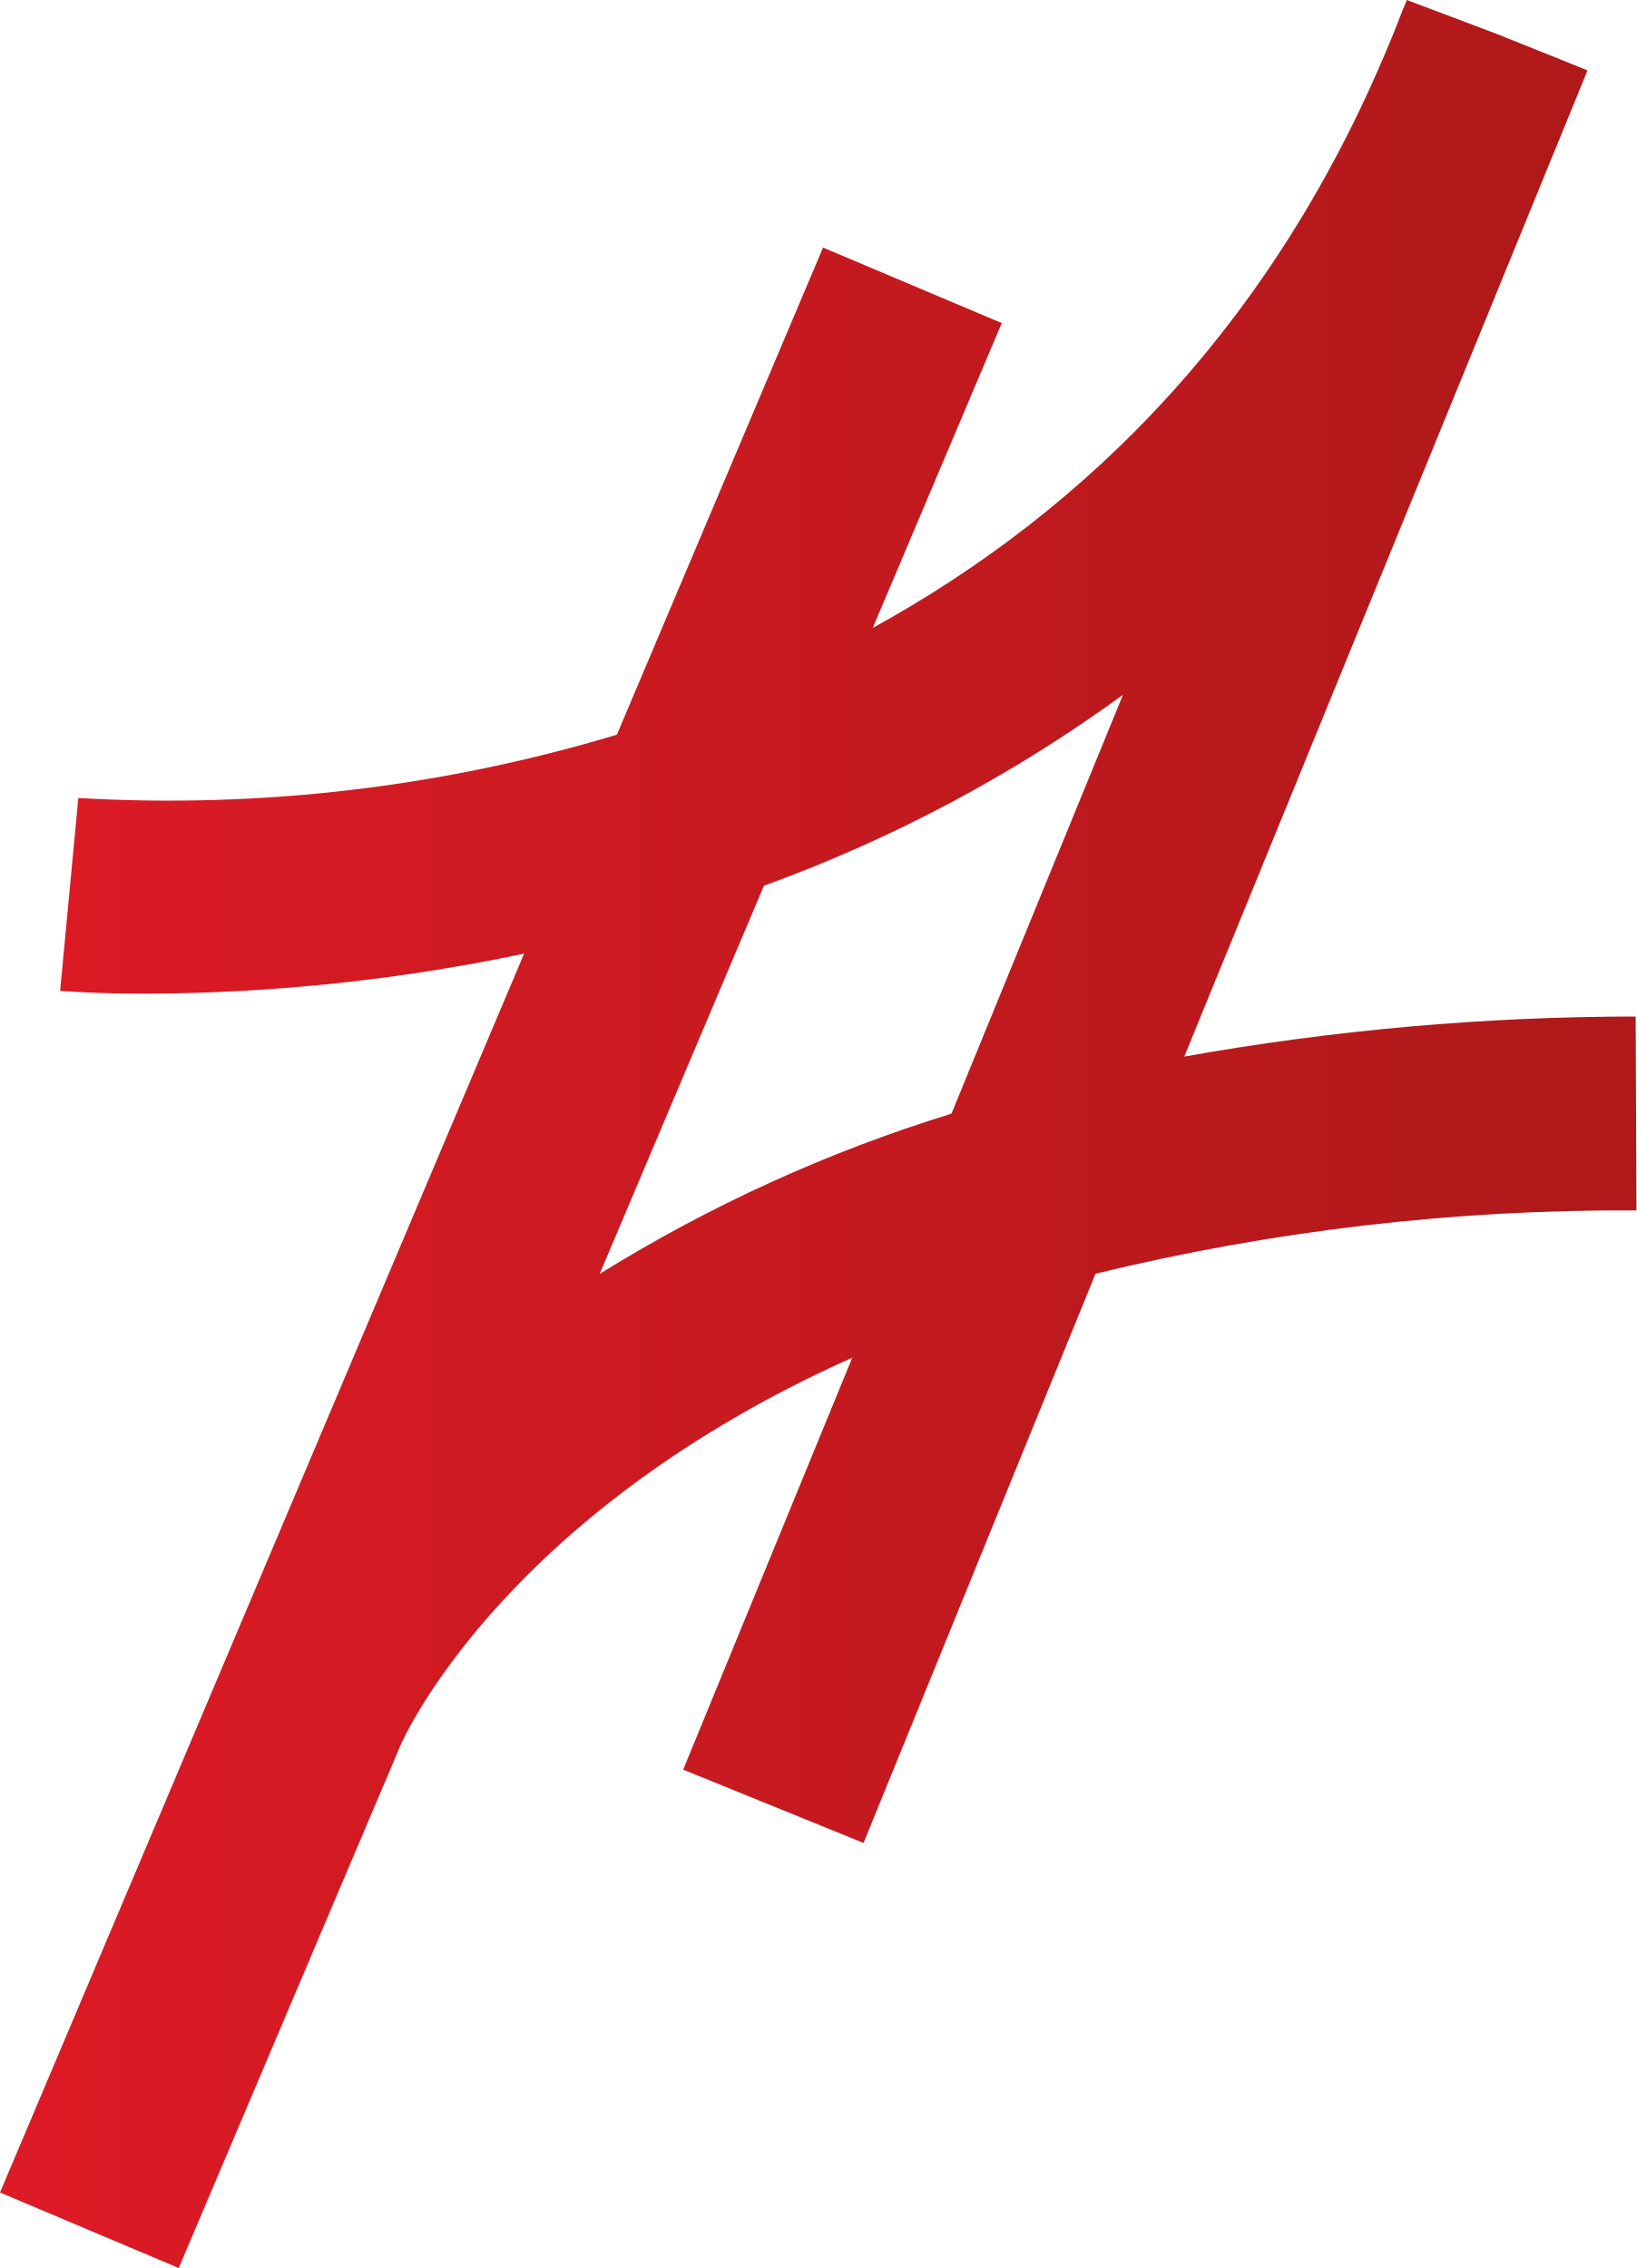
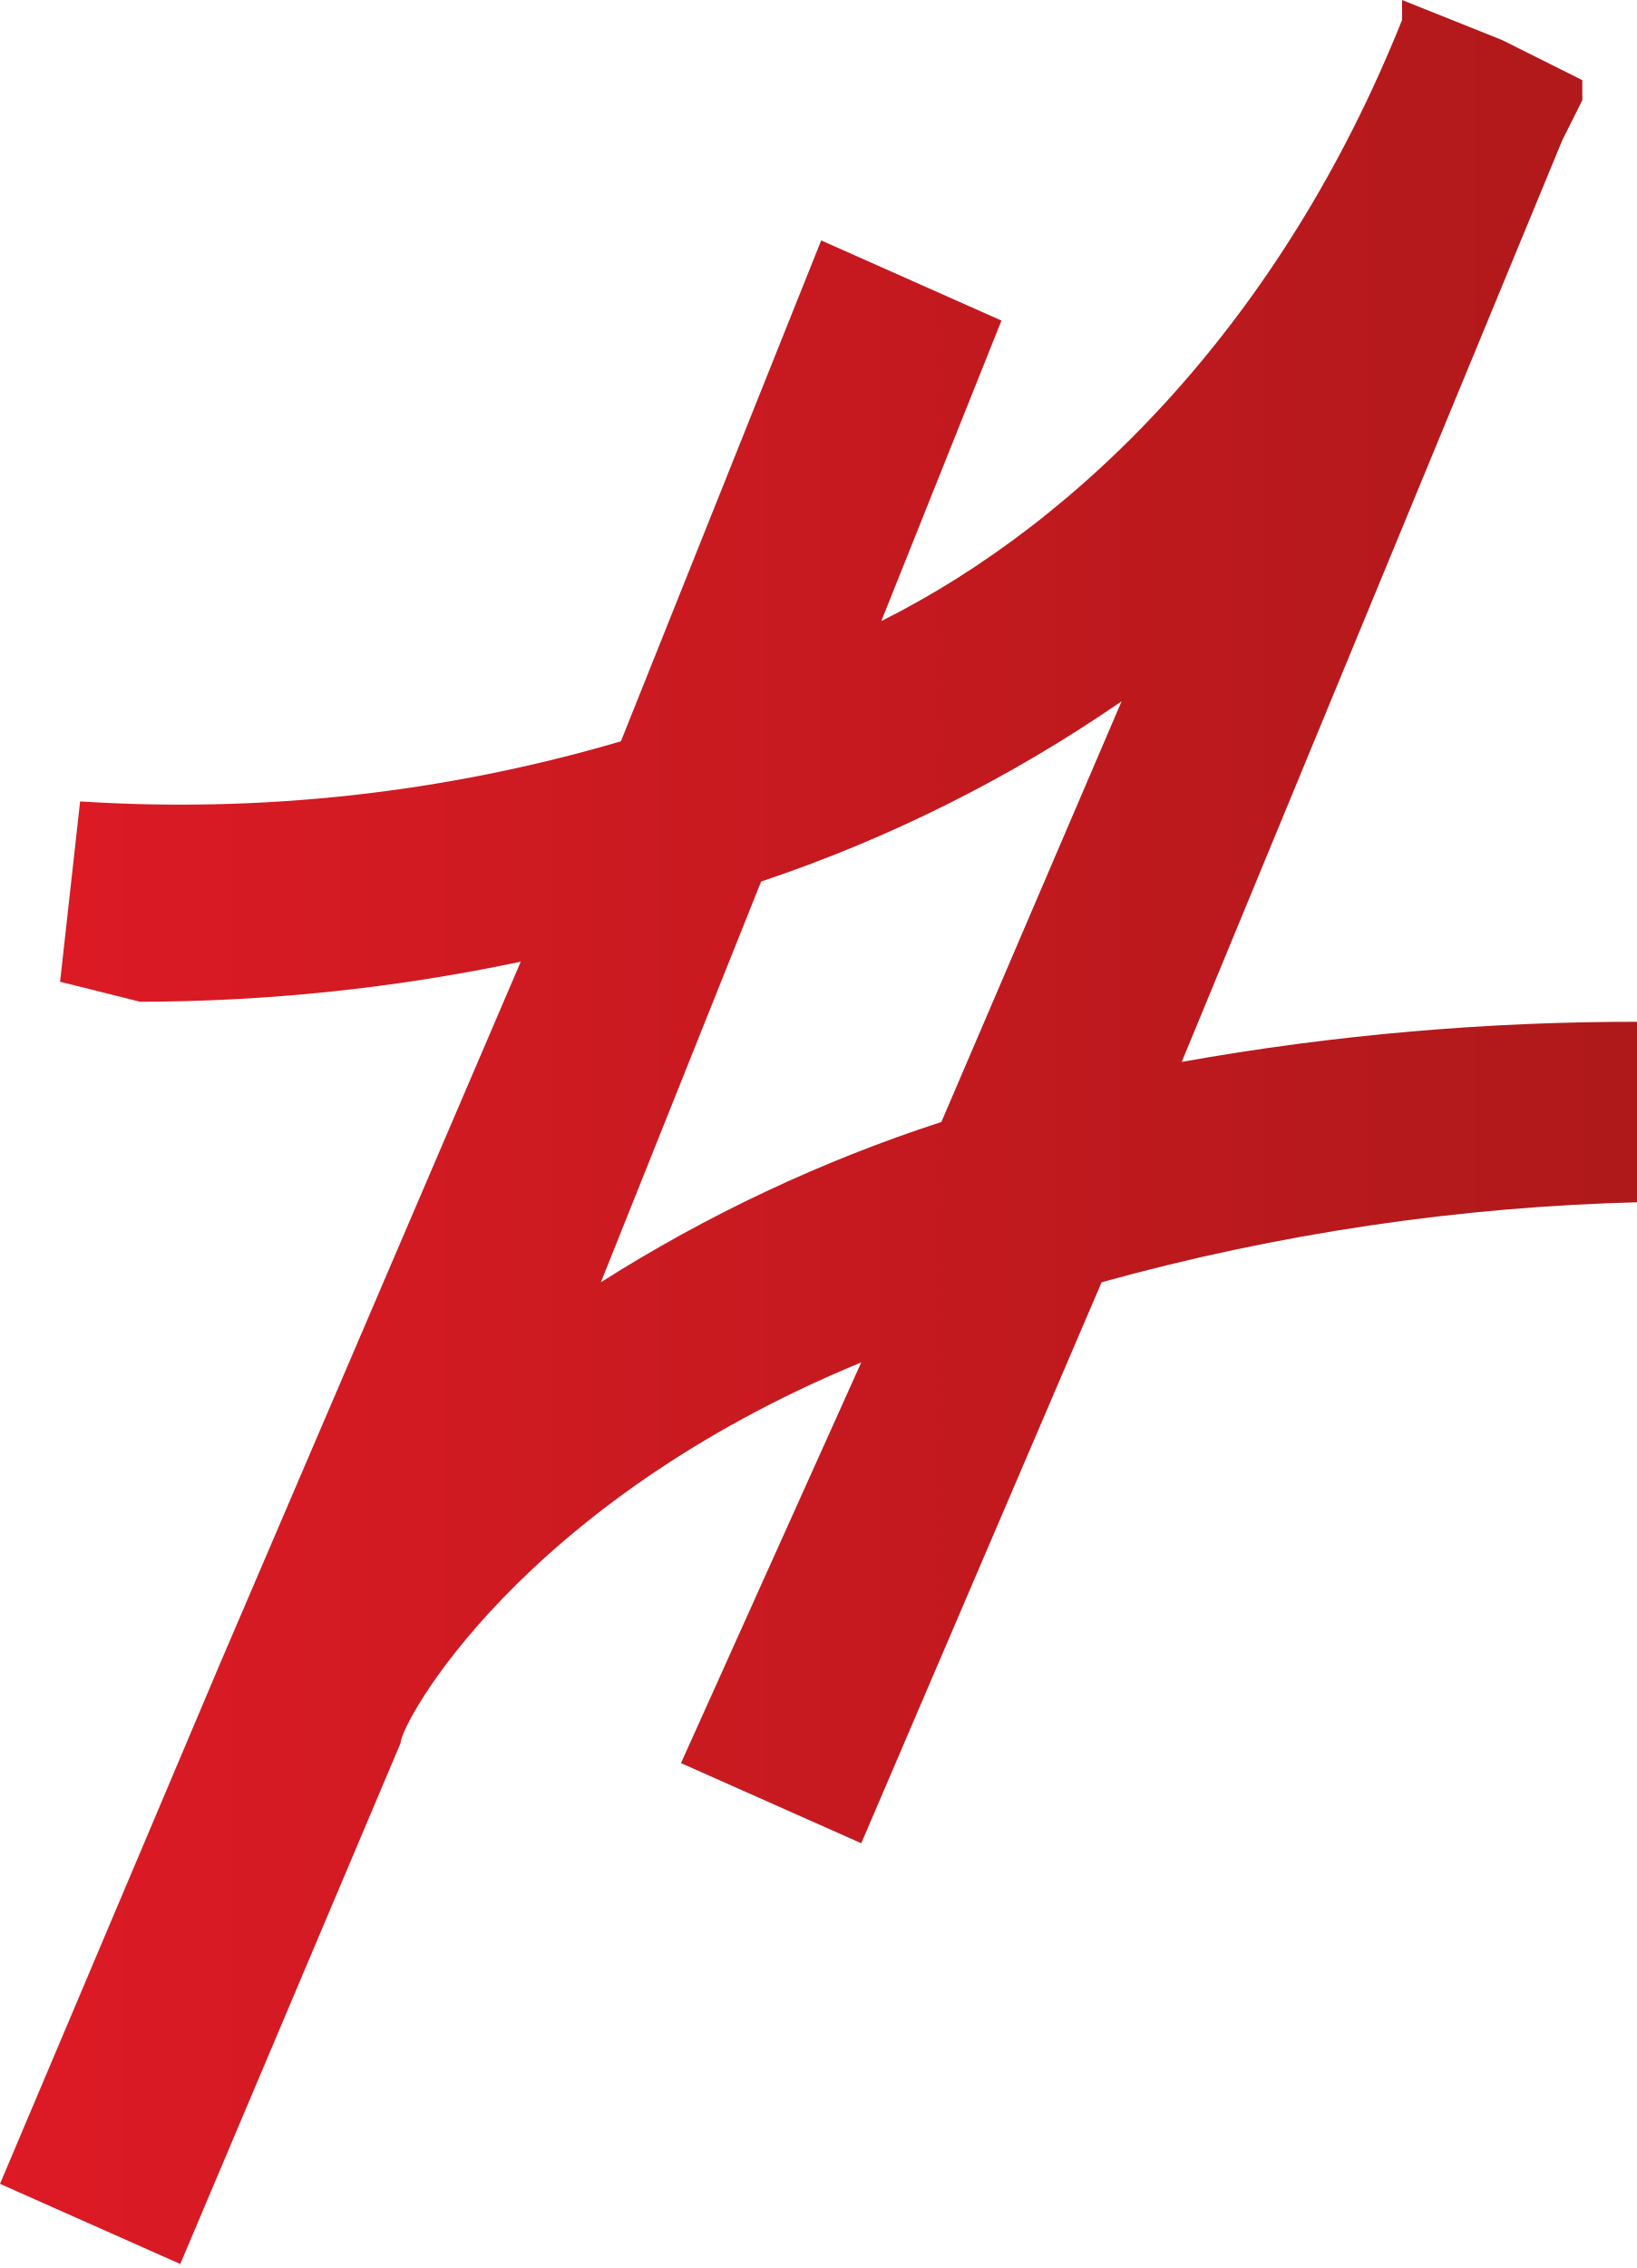
- <svg xmlns="http://www.w3.org/2000/svg" viewBox="0 0 81.68 113.23">
+ <svg xmlns="http://www.w3.org/2000/svg" viewBox="0 0 81.7 113.2">
  <defs>
-     <style>.cls-1{fill:url(#Gradiente_sem_name_17);}</style>
-     <linearGradient id="Gradiente_sem_name_17" y1="56.61" x2="81.68" y2="56.61" gradientUnits="userSpaceOnUse">
+     <linearGradient id="a" y1="56.6" x2="81.7" y2="56.6" gradientUnits="userSpaceOnUse">
      <stop offset="0" stop-color="#dd1a25" />
-       <stop offset="0.97" stop-color="#af191a" />
+       <stop offset="1" stop-color="#af191a" />
    </linearGradient>
  </defs>
-   <g id="Layer_2" data-name="Layer 2">
-     <g id="Camada_1" data-name="Camada 1">
-       <path class="cls-1" d="M81.64,50.75a128.56,128.56,0,0,0-22.53,2L77.66,7.37l1.17-2.86c.13-.33.27-.64.4-1L74.75,1.71,70.22,0c-.07.18-.15.35-.22.53-6,15.6-16,25.08-26.44,30.82L50,16.13l-8.92-3.77L30.79,36.68A77.55,77.55,0,0,1,3.91,39.84L3,49.47c.09,0,1.64.14,4.26.14a93.35,93.35,0,0,0,18.9-2L11.07,83.29l0,0L0,109.46l8.92,3.77L20,87.11c.39-.89,5.57-11.74,22.54-19.33L34.1,88.35l9,3.66L54.68,63.59a111.41,111.41,0,0,1,27-3.16ZM47.49,55.6a75.28,75.28,0,0,0-17.56,8l8.2-19.38a72.46,72.46,0,0,0,17.92-9.53Z" />
-     </g>
-   </g>
+   <path d="M82 51a129 129 0 0 0-23 2L78 7l1-2V4l-4-2-5-2v1c-6 15-16 25-26 30l6-15-9-4-10 25a78 78 0 0 1-27 3l-1 9 4 1a93 93 0 0 0 19-2L11 83 0 109l9 4 11-26c0-1 6-12 23-19l-9 20 9 4 12-28a111 111 0 0 1 27-4Zm-35 5a75 75 0 0 0-17 8l8-20a72 72 0 0 0 18-9Z" style="fill:url(#a)" />
</svg>
